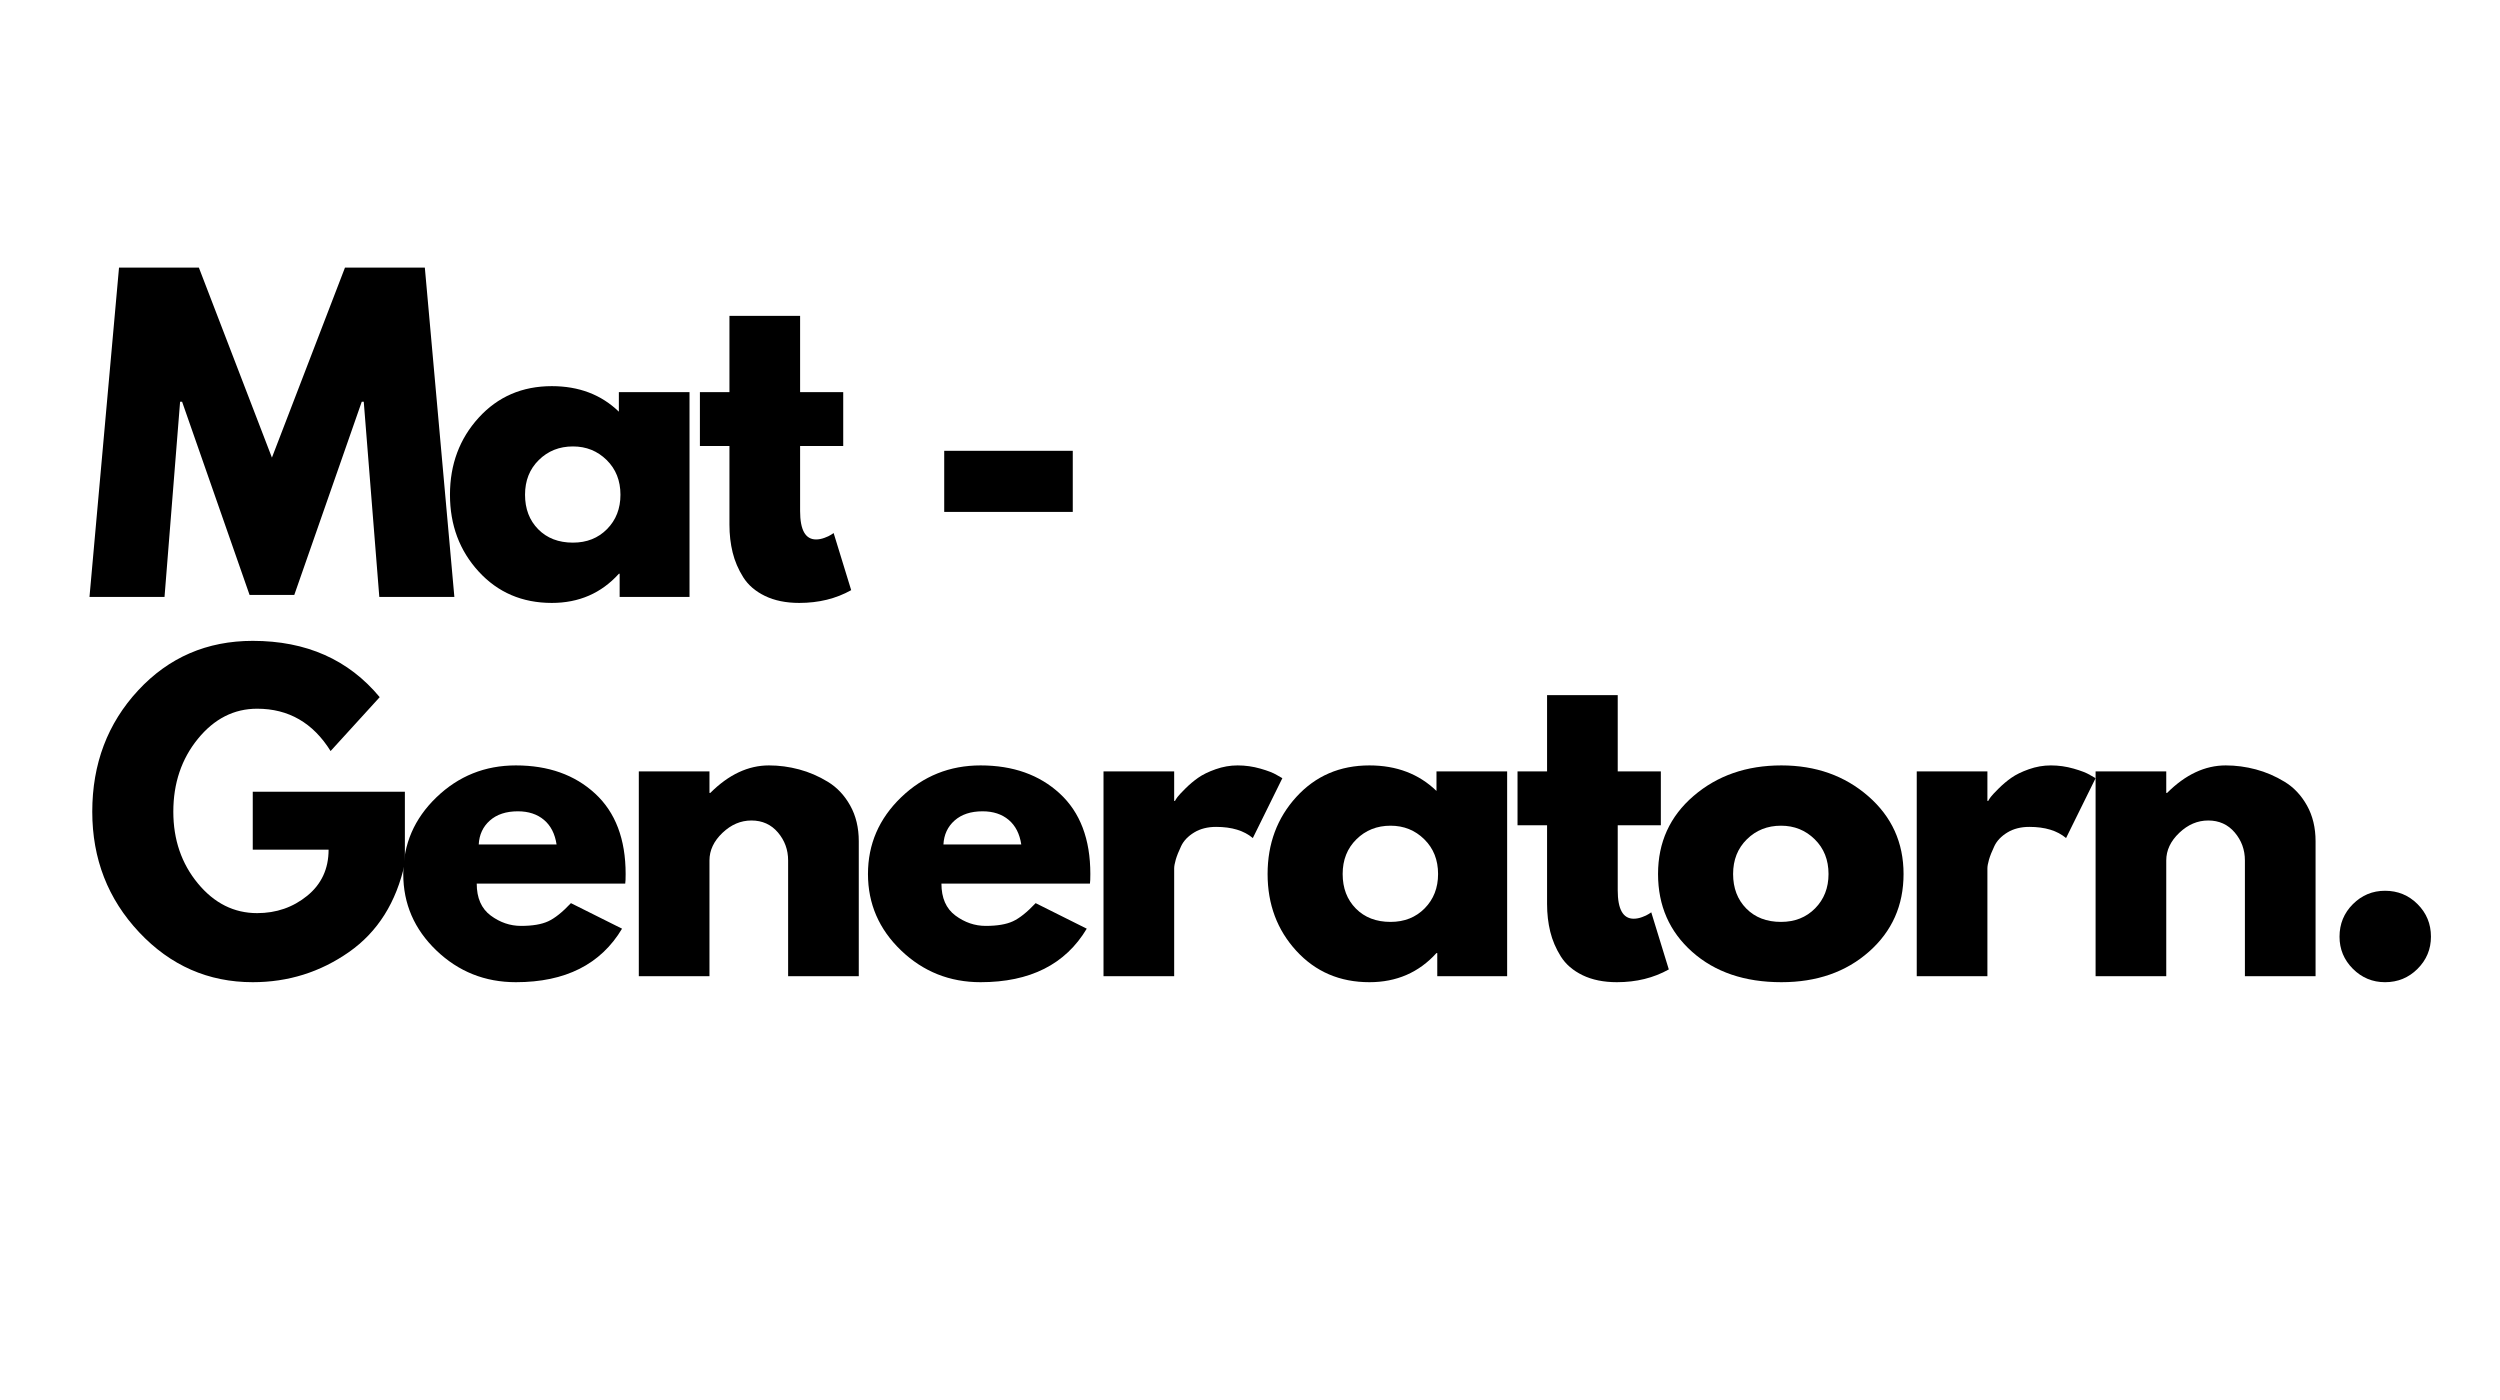
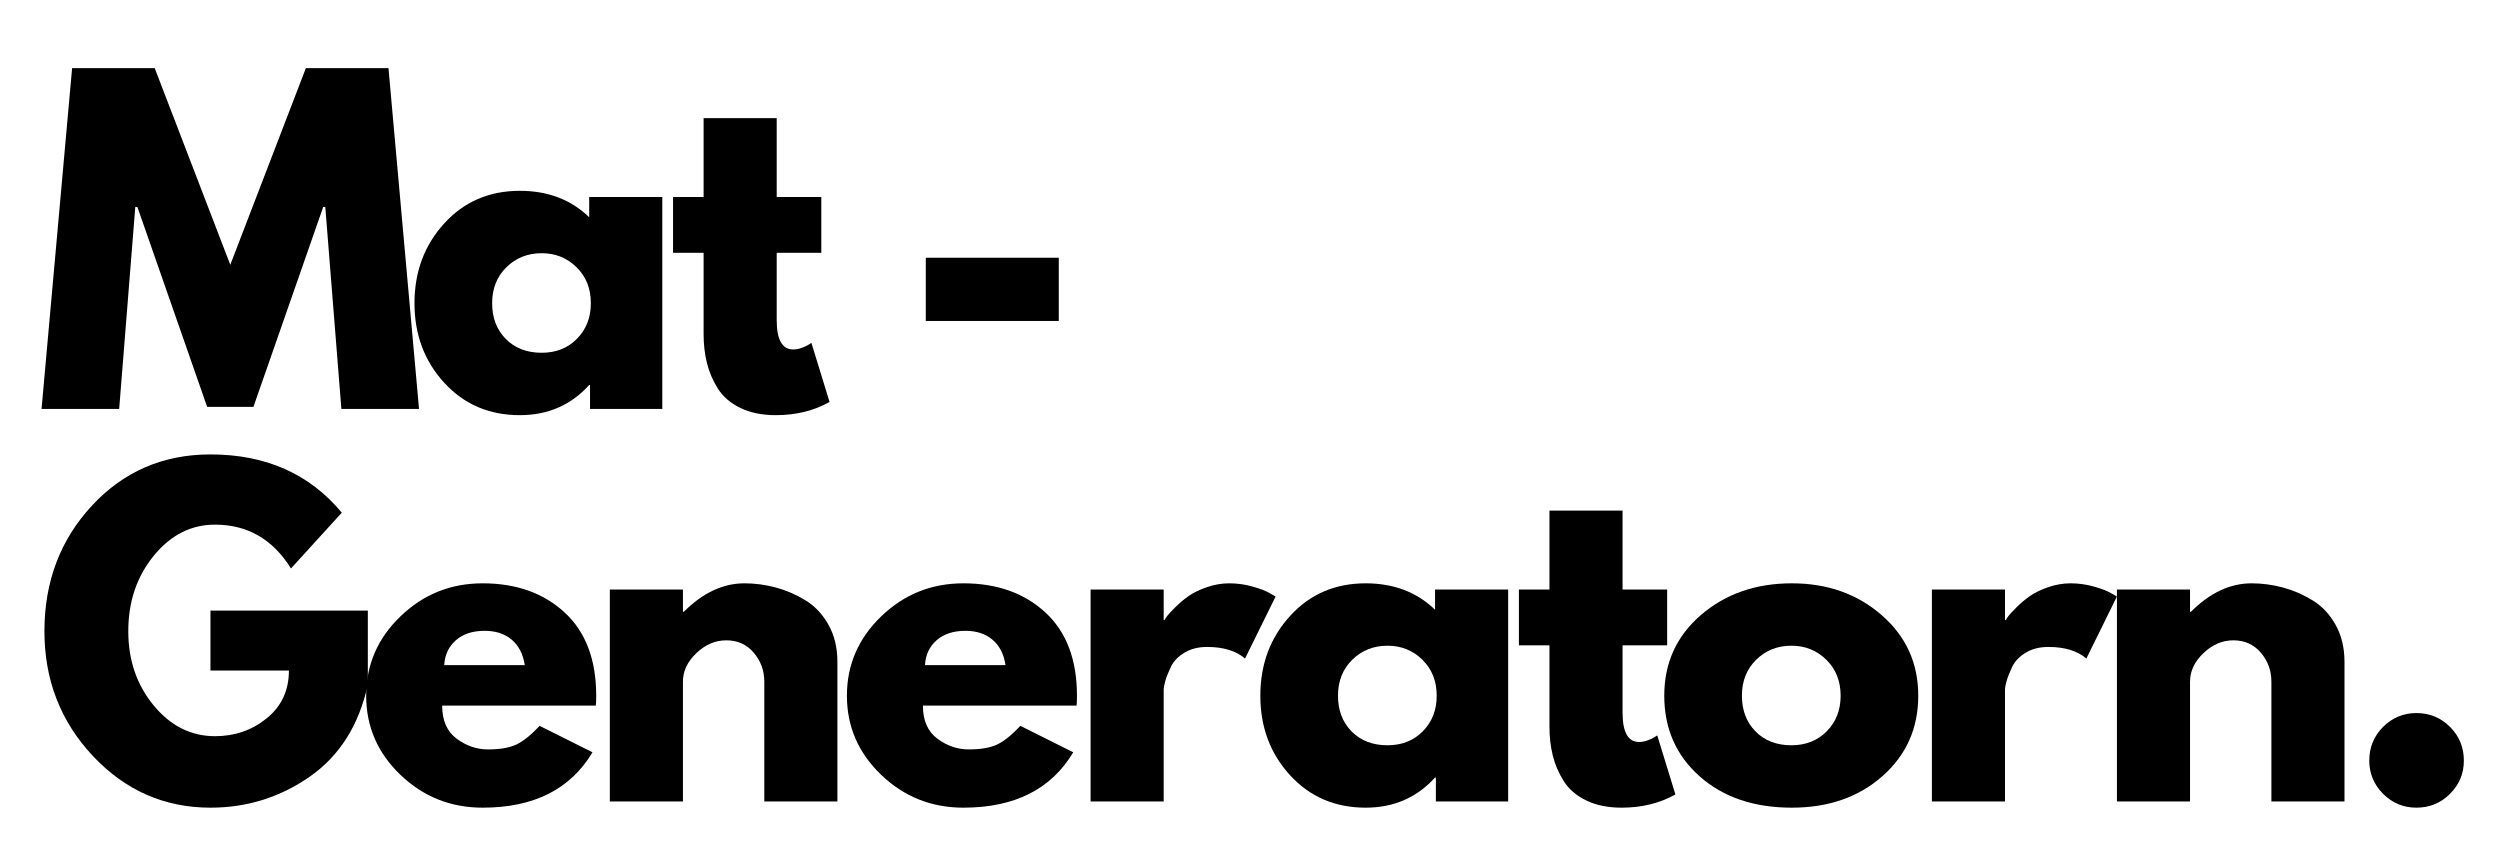
- <svg xmlns="http://www.w3.org/2000/svg" width="1929" zoomAndPan="magnify" viewBox="0 0 1446.75 810" height="1080" preserveAspectRatio="xMidYMid meet" version="1.0">
-   <defs>
-     <g />
-   </defs>
-   <g fill="#000000" fill-opacity="1">
-     <g transform="translate(48.08141, 345.4448)">
-       <g>
-         <path d="M 171.422 0 L 162.422 -112.969 L 161.266 -112.969 L 122.219 -1.156 L 96.344 -1.156 L 57.297 -112.969 L 56.141 -112.969 L 47.125 0 L 3.703 0 L 20.797 -190.594 L 67 -190.594 L 109.281 -80.625 L 151.562 -190.594 L 197.766 -190.594 L 214.859 0 Z M 171.422 0 " />
-       </g>
-     </g>
-   </g>
-   <g fill="#000000" fill-opacity="1">
-     <g transform="translate(255.0879, 345.4448)">
-       <g>
-         <path d="M 21.938 -14.672 C 10.852 -26.766 5.312 -41.586 5.312 -59.141 C 5.312 -76.703 10.852 -91.566 21.938 -103.734 C 33.031 -115.898 47.129 -121.984 64.234 -121.984 C 79.941 -121.984 92.879 -117.055 103.047 -107.203 L 103.047 -118.516 L 143.938 -118.516 L 143.938 0 L 103.5 0 L 103.5 -13.406 L 103.047 -13.406 C 92.879 -2.156 79.941 3.469 64.234 3.469 C 47.129 3.469 33.031 -2.578 21.938 -14.672 Z M 56.719 -79.234 C 51.406 -74.004 48.75 -67.305 48.75 -59.141 C 48.75 -50.984 51.289 -44.32 56.375 -39.156 C 61.457 -34 68.156 -31.422 76.469 -31.422 C 84.477 -31.422 91.062 -34.035 96.219 -39.266 C 101.383 -44.504 103.969 -51.129 103.969 -59.141 C 103.969 -67.305 101.305 -74.004 95.984 -79.234 C 90.672 -84.473 84.164 -87.094 76.469 -87.094 C 68.613 -87.094 62.031 -84.473 56.719 -79.234 Z M 56.719 -79.234 " />
-       </g>
-     </g>
-   </g>
-   <g fill="#000000" fill-opacity="1">
-     <g transform="translate(401.3325, 345.4448)">
-       <g>
-         <path d="M 20.797 -118.516 L 20.797 -162.641 L 61.688 -162.641 L 61.688 -118.516 L 86.641 -118.516 L 86.641 -87.328 L 61.688 -87.328 L 61.688 -49.672 C 61.688 -38.734 64.766 -33.266 70.922 -33.266 C 72.461 -33.266 74.078 -33.57 75.766 -34.188 C 77.461 -34.801 78.773 -35.422 79.703 -36.047 L 81.094 -36.969 L 91.25 -3.922 C 82.477 1.004 72.469 3.469 61.219 3.469 C 53.52 3.469 46.895 2.117 41.344 -0.578 C 35.801 -3.273 31.602 -6.895 28.75 -11.438 C 25.906 -15.977 23.867 -20.75 22.641 -25.75 C 21.41 -30.758 20.797 -36.113 20.797 -41.812 L 20.797 -87.328 L 3.703 -87.328 L 3.703 -118.516 Z M 20.797 -118.516 " />
-       </g>
-     </g>
-   </g>
-   <g fill="#000000" fill-opacity="1">
-     <g transform="translate(481.0393, 345.4448)">
-       <g />
-     </g>
-   </g>
-   <g fill="#000000" fill-opacity="1">
-     <g transform="translate(532.5599, 345.4448)">
-       <g>
-         <path d="M 13.859 -84.562 L 88.25 -84.562 L 88.25 -49.203 L 13.859 -49.203 Z M 13.859 -84.562 " />
-       </g>
-     </g>
-   </g>
-   <g fill="#000000" fill-opacity="1">
-     <g transform="translate(48.08141, 564.927)">
-       <g>
-         <path d="M 186.219 -106.734 L 186.219 -65.375 C 181.281 -42.738 170.492 -25.602 153.859 -13.969 C 137.234 -2.344 118.676 3.469 98.188 3.469 C 72.469 3.469 50.555 -6.156 32.453 -25.406 C 14.359 -44.664 5.312 -67.926 5.312 -95.188 C 5.312 -122.906 14.164 -146.312 31.875 -165.406 C 49.594 -184.508 71.695 -194.062 98.188 -194.062 C 129.145 -194.062 153.633 -183.203 171.656 -161.484 L 143.234 -130.297 C 133.066 -146.629 118.898 -154.797 100.734 -154.797 C 87.328 -154.797 75.891 -148.977 66.422 -137.344 C 56.953 -125.719 52.219 -111.664 52.219 -95.188 C 52.219 -79.008 56.953 -65.18 66.422 -53.703 C 75.891 -42.234 87.328 -36.5 100.734 -36.5 C 111.816 -36.5 121.477 -39.848 129.719 -46.547 C 137.957 -53.254 142.078 -62.148 142.078 -73.234 L 98.188 -73.234 L 98.188 -106.734 Z M 186.219 -106.734 " />
-       </g>
-     </g>
-   </g>
-   <g fill="#000000" fill-opacity="1">
-     <g transform="translate(228.057, 564.927)">
-       <g>
-         <path d="M 133.766 -53.594 L 47.828 -53.594 C 47.828 -45.281 50.52 -39.117 55.906 -35.109 C 61.301 -31.109 67.156 -29.109 73.469 -29.109 C 80.094 -29.109 85.328 -29.992 89.172 -31.766 C 93.023 -33.535 97.414 -37.039 102.344 -42.281 L 131.922 -27.5 C 119.598 -6.852 99.113 3.469 70.469 3.469 C 52.602 3.469 37.273 -2.648 24.484 -14.891 C 11.703 -27.141 5.312 -41.891 5.312 -59.141 C 5.312 -76.391 11.703 -91.176 24.484 -103.5 C 37.273 -115.82 52.602 -121.984 70.469 -121.984 C 89.258 -121.984 104.547 -116.551 116.328 -105.688 C 128.109 -94.832 134 -79.316 134 -59.141 C 134 -56.367 133.922 -54.52 133.766 -53.594 Z M 48.984 -76.234 L 94.031 -76.234 C 93.102 -82.398 90.676 -87.141 86.75 -90.453 C 82.82 -93.766 77.781 -95.422 71.625 -95.422 C 64.844 -95.422 59.445 -93.645 55.438 -90.094 C 51.438 -86.551 49.285 -81.93 48.984 -76.234 Z M 48.984 -76.234 " />
-       </g>
-     </g>
-   </g>
-   <g fill="#000000" fill-opacity="1">
-     <g transform="translate(355.8188, 564.927)">
-       <g>
-         <path d="M 13.859 0 L 13.859 -118.516 L 54.75 -118.516 L 54.75 -106.047 L 55.219 -106.047 C 65.844 -116.672 77.16 -121.984 89.172 -121.984 C 95.023 -121.984 100.836 -121.211 106.609 -119.672 C 112.391 -118.129 117.938 -115.738 123.25 -112.5 C 128.562 -109.27 132.875 -104.691 136.188 -98.766 C 139.5 -92.836 141.156 -85.945 141.156 -78.094 L 141.156 0 L 100.266 0 L 100.266 -67 C 100.266 -73.156 98.301 -78.547 94.375 -83.172 C 90.445 -87.797 85.328 -90.109 79.016 -90.109 C 72.848 -90.109 67.258 -87.719 62.25 -82.938 C 57.25 -78.164 54.75 -72.852 54.75 -67 L 54.75 0 Z M 13.859 0 " />
-       </g>
-     </g>
-   </g>
-   <g fill="#000000" fill-opacity="1">
-     <g transform="translate(496.9806, 564.927)">
-       <g>
-         <path d="M 133.766 -53.594 L 47.828 -53.594 C 47.828 -45.281 50.52 -39.117 55.906 -35.109 C 61.301 -31.109 67.156 -29.109 73.469 -29.109 C 80.094 -29.109 85.328 -29.992 89.172 -31.766 C 93.023 -33.535 97.414 -37.039 102.344 -42.281 L 131.922 -27.5 C 119.598 -6.852 99.113 3.469 70.469 3.469 C 52.602 3.469 37.273 -2.648 24.484 -14.891 C 11.703 -27.141 5.312 -41.891 5.312 -59.141 C 5.312 -76.391 11.703 -91.176 24.484 -103.5 C 37.273 -115.82 52.602 -121.984 70.469 -121.984 C 89.258 -121.984 104.547 -116.551 116.328 -105.688 C 128.109 -94.832 134 -79.316 134 -59.141 C 134 -56.367 133.922 -54.52 133.766 -53.594 Z M 48.984 -76.234 L 94.031 -76.234 C 93.102 -82.398 90.676 -87.141 86.75 -90.453 C 82.82 -93.766 77.781 -95.422 71.625 -95.422 C 64.844 -95.422 59.445 -93.645 55.438 -90.094 C 51.438 -86.551 49.285 -81.93 48.984 -76.234 Z M 48.984 -76.234 " />
-       </g>
-     </g>
-   </g>
-   <g fill="#000000" fill-opacity="1">
-     <g transform="translate(624.7424, 564.927)">
-       <g>
-         <path d="M 13.859 0 L 13.859 -118.516 L 54.75 -118.516 L 54.75 -101.422 L 55.219 -101.422 C 55.52 -102.035 56.016 -102.805 56.703 -103.734 C 57.398 -104.66 58.906 -106.273 61.219 -108.578 C 63.531 -110.891 65.992 -112.969 68.609 -114.812 C 71.234 -116.664 74.625 -118.32 78.781 -119.781 C 82.938 -121.25 87.172 -121.984 91.484 -121.984 C 95.953 -121.984 100.344 -121.363 104.656 -120.125 C 108.969 -118.895 112.125 -117.664 114.125 -116.438 L 117.359 -114.594 L 100.266 -79.938 C 95.18 -84.25 88.098 -86.406 79.016 -86.406 C 74.086 -86.406 69.852 -85.328 66.312 -83.172 C 62.77 -81.016 60.266 -78.395 58.797 -75.312 C 57.336 -72.238 56.297 -69.625 55.672 -67.469 C 55.055 -65.312 54.75 -63.613 54.75 -62.375 L 54.75 0 Z M 13.859 0 " />
-       </g>
-     </g>
-   </g>
-   <g fill="#000000" fill-opacity="1">
-     <g transform="translate(728.2456, 564.927)">
-       <g>
-         <path d="M 21.938 -14.672 C 10.852 -26.766 5.312 -41.586 5.312 -59.141 C 5.312 -76.703 10.852 -91.566 21.938 -103.734 C 33.031 -115.898 47.129 -121.984 64.234 -121.984 C 79.941 -121.984 92.879 -117.055 103.047 -107.203 L 103.047 -118.516 L 143.938 -118.516 L 143.938 0 L 103.5 0 L 103.5 -13.406 L 103.047 -13.406 C 92.879 -2.156 79.941 3.469 64.234 3.469 C 47.129 3.469 33.031 -2.578 21.938 -14.672 Z M 56.719 -79.234 C 51.406 -74.004 48.75 -67.305 48.75 -59.141 C 48.75 -50.984 51.289 -44.32 56.375 -39.156 C 61.457 -34 68.156 -31.422 76.469 -31.422 C 84.477 -31.422 91.062 -34.035 96.219 -39.266 C 101.383 -44.504 103.969 -51.129 103.969 -59.141 C 103.969 -67.305 101.305 -74.004 95.984 -79.234 C 90.672 -84.473 84.164 -87.094 76.469 -87.094 C 68.613 -87.094 62.031 -84.473 56.719 -79.234 Z M 56.719 -79.234 " />
-       </g>
-     </g>
-   </g>
-   <g fill="#000000" fill-opacity="1">
-     <g transform="translate(874.4902, 564.927)">
-       <g>
-         <path d="M 20.797 -118.516 L 20.797 -162.641 L 61.688 -162.641 L 61.688 -118.516 L 86.641 -118.516 L 86.641 -87.328 L 61.688 -87.328 L 61.688 -49.672 C 61.688 -38.734 64.766 -33.266 70.922 -33.266 C 72.461 -33.266 74.078 -33.57 75.766 -34.188 C 77.461 -34.801 78.773 -35.422 79.703 -36.047 L 81.094 -36.969 L 91.25 -3.922 C 82.477 1.004 72.469 3.469 61.219 3.469 C 53.52 3.469 46.895 2.117 41.344 -0.578 C 35.801 -3.273 31.602 -6.895 28.75 -11.438 C 25.906 -15.977 23.867 -20.75 22.641 -25.75 C 21.41 -30.758 20.797 -36.113 20.797 -41.812 L 20.797 -87.328 L 3.703 -87.328 L 3.703 -118.516 Z M 20.797 -118.516 " />
-       </g>
-     </g>
-   </g>
-   <g fill="#000000" fill-opacity="1">
-     <g transform="translate(954.1969, 564.927)">
-       <g>
-         <path d="M 25.062 -14.094 C 11.895 -25.801 5.312 -40.816 5.312 -59.141 C 5.312 -77.473 12.164 -92.531 25.875 -104.312 C 39.582 -116.094 56.523 -121.984 76.703 -121.984 C 96.566 -121.984 113.312 -116.051 126.938 -104.188 C 140.57 -92.332 147.391 -77.316 147.391 -59.141 C 147.391 -40.961 140.727 -25.984 127.406 -14.203 C 114.082 -2.422 97.18 3.469 76.703 3.469 C 55.441 3.469 38.227 -2.383 25.062 -14.094 Z M 56.719 -79.234 C 51.406 -74.004 48.75 -67.305 48.75 -59.141 C 48.75 -50.984 51.289 -44.32 56.375 -39.156 C 61.457 -34 68.156 -31.422 76.469 -31.422 C 84.477 -31.422 91.062 -34.035 96.219 -39.266 C 101.383 -44.504 103.969 -51.129 103.969 -59.141 C 103.969 -67.305 101.305 -74.004 95.984 -79.234 C 90.672 -84.473 84.164 -87.094 76.469 -87.094 C 68.613 -87.094 62.031 -84.473 56.719 -79.234 Z M 56.719 -79.234 " />
-       </g>
-     </g>
-   </g>
-   <g fill="#000000" fill-opacity="1">
-     <g transform="translate(1095.359, 564.927)">
-       <g>
-         <path d="M 13.859 0 L 13.859 -118.516 L 54.75 -118.516 L 54.75 -101.422 L 55.219 -101.422 C 55.52 -102.035 56.016 -102.805 56.703 -103.734 C 57.398 -104.66 58.906 -106.273 61.219 -108.578 C 63.531 -110.891 65.992 -112.969 68.609 -114.812 C 71.234 -116.664 74.625 -118.32 78.781 -119.781 C 82.938 -121.25 87.172 -121.984 91.484 -121.984 C 95.953 -121.984 100.344 -121.363 104.656 -120.125 C 108.969 -118.895 112.125 -117.664 114.125 -116.438 L 117.359 -114.594 L 100.266 -79.938 C 95.18 -84.25 88.098 -86.406 79.016 -86.406 C 74.086 -86.406 69.852 -85.328 66.312 -83.172 C 62.77 -81.016 60.266 -78.395 58.797 -75.312 C 57.336 -72.238 56.297 -69.625 55.672 -67.469 C 55.055 -65.312 54.75 -63.613 54.75 -62.375 L 54.75 0 Z M 13.859 0 " />
-       </g>
-     </g>
-   </g>
-   <g fill="#000000" fill-opacity="1">
-     <g transform="translate(1198.862, 564.927)">
-       <g>
-         <path d="M 13.859 0 L 13.859 -118.516 L 54.75 -118.516 L 54.75 -106.047 L 55.219 -106.047 C 65.844 -116.672 77.16 -121.984 89.172 -121.984 C 95.023 -121.984 100.836 -121.211 106.609 -119.672 C 112.391 -118.129 117.938 -115.738 123.25 -112.5 C 128.562 -109.27 132.875 -104.691 136.188 -98.766 C 139.5 -92.836 141.156 -85.945 141.156 -78.094 L 141.156 0 L 100.266 0 L 100.266 -67 C 100.266 -73.156 98.301 -78.547 94.375 -83.172 C 90.445 -87.797 85.328 -90.109 79.016 -90.109 C 72.848 -90.109 67.258 -87.719 62.25 -82.938 C 57.25 -78.164 54.75 -72.852 54.75 -67 L 54.75 0 Z M 13.859 0 " />
-       </g>
-     </g>
-   </g>
-   <g fill="#000000" fill-opacity="1">
-     <g transform="translate(1340.024, 564.927)">
-       <g>
-         <path d="M 40.203 -49.438 C 47.586 -49.438 53.859 -46.859 59.016 -41.703 C 64.18 -36.547 66.766 -30.27 66.766 -22.875 C 66.766 -15.633 64.18 -9.43 59.016 -4.266 C 53.859 0.891 47.586 3.469 40.203 3.469 C 32.961 3.469 26.758 0.891 21.594 -4.266 C 16.438 -9.43 13.859 -15.633 13.859 -22.875 C 13.859 -30.27 16.438 -36.547 21.594 -41.703 C 26.758 -46.859 32.961 -49.438 40.203 -49.438 Z M 40.203 -49.438 " />
-       </g>
-     </g>
-   </g>
+ <svg xmlns="http://www.w3.org/2000/svg" width="1447" zoomAndPan="magnify" viewBox="0 0 1085.25 375" height="500" preserveAspectRatio="xMidYMid meet" version="1.0">
+   <path fill="#000000" d="M 148.191 177.531 L 141.207 89.832 L 140.309 89.832 L 110.008 176.633 L 89.93 176.633 L 59.629 89.832 L 58.73 89.832 L 51.734 177.531 L 18.035 177.531 L 31.301 29.57 L 67.156 29.57 L 99.969 114.941 L 132.781 29.57 L 168.637 29.57 L 181.898 177.531 Z M 148.191 177.531 " fill-opacity="1" fill-rule="nonzero" />
+   <path fill="#000000" d="M 192.832 166.141 C 184.227 156.75 179.93 145.246 179.93 131.617 C 179.93 117.984 184.227 106.445 192.832 97 C 201.438 87.555 212.379 82.832 225.652 82.832 C 237.844 82.832 247.883 86.66 255.773 94.309 L 255.773 85.523 L 287.504 85.523 L 287.504 177.531 L 256.125 177.531 L 256.125 167.121 L 255.773 167.121 C 247.883 175.855 237.844 180.223 225.652 180.223 C 212.379 180.223 201.438 175.527 192.832 166.141 Z M 219.82 116.02 C 215.699 120.078 213.637 125.281 213.637 131.617 C 213.637 137.949 215.609 143.125 219.555 147.133 C 223.5 151.137 228.699 153.137 235.148 153.137 C 241.363 153.137 246.473 151.109 250.477 147.047 C 254.48 142.98 256.488 137.84 256.488 131.617 C 256.488 125.281 254.422 120.078 250.293 116.02 C 246.172 111.953 241.121 109.918 235.148 109.918 C 229.051 109.918 223.945 111.953 219.82 116.02 Z M 219.82 116.02 " fill-opacity="1" fill-rule="nonzero" />
+   <path fill="#000000" d="M 305.434 85.523 L 305.434 51.27 L 337.168 51.27 L 337.168 85.523 L 356.531 85.523 L 356.531 109.734 L 337.168 109.734 L 337.168 138.969 C 337.168 147.461 339.555 151.707 344.332 151.707 C 345.527 151.707 346.781 151.469 348.094 150.988 C 349.406 150.516 350.426 150.031 351.148 149.547 L 352.227 148.832 L 360.109 174.484 C 353.301 178.309 345.535 180.223 336.805 180.223 C 330.828 180.223 325.688 179.172 321.379 177.082 C 317.078 174.988 313.82 172.18 311.605 168.652 C 309.398 165.129 307.816 161.422 306.867 157.539 C 305.91 153.652 305.434 149.496 305.434 145.07 L 305.434 109.734 L 292.168 109.734 L 292.168 85.523 Z M 305.434 85.523 " fill-opacity="1" fill-rule="nonzero" />
+   <path fill="#000000" d="M 401.887 111.883 L 459.617 111.883 L 459.617 139.332 L 401.887 139.332 Z M 401.887 111.883 " fill-opacity="1" fill-rule="nonzero" />
+   <path fill="#000000" d="M 159.676 265.059 L 159.676 297.164 C 155.844 314.738 147.469 328.043 134.562 337.074 C 121.66 346.098 107.258 350.609 91.359 350.609 C 71.402 350.609 54.395 343.137 40.348 328.195 C 26.305 313.246 19.285 295.188 19.285 274.023 C 19.285 252.504 26.156 234.332 39.898 219.512 C 53.648 204.68 70.801 197.266 91.359 197.266 C 115.383 197.266 134.387 205.695 148.375 222.555 L 126.316 246.766 C 118.426 234.086 107.434 227.746 93.336 227.746 C 82.934 227.746 74.055 232.266 66.707 241.297 C 59.359 250.32 55.688 261.23 55.688 274.023 C 55.688 286.582 59.359 297.316 66.707 306.227 C 74.055 315.129 82.934 319.582 93.336 319.582 C 101.938 319.582 109.434 316.984 115.828 311.781 C 122.223 306.574 125.418 299.672 125.418 291.066 L 91.359 291.066 L 91.359 265.059 Z M 159.676 265.059 " fill-opacity="1" fill-rule="nonzero" />
+   <path fill="#000000" d="M 258.637 306.312 L 191.945 306.312 C 191.945 312.766 194.035 317.551 198.215 320.66 C 202.402 323.766 206.945 325.32 211.844 325.32 C 216.984 325.32 221.047 324.633 224.027 323.258 C 227.02 321.883 230.426 319.164 234.25 315.094 L 257.203 326.57 C 247.641 342.598 231.742 350.609 209.516 350.609 C 195.648 350.609 183.754 345.863 173.828 336.359 C 163.91 326.848 158.953 315.398 158.953 302.004 C 158.953 288.613 163.91 277.137 173.828 267.57 C 183.754 258.004 195.648 253.219 209.516 253.219 C 224.098 253.219 235.961 257.438 245.102 265.871 C 254.246 274.297 258.816 286.344 258.816 302.004 C 258.816 304.16 258.758 305.594 258.637 306.312 Z M 192.844 288.734 L 227.801 288.734 C 227.078 283.949 225.195 280.27 222.148 277.699 C 219.102 275.125 215.191 273.84 210.414 273.84 C 205.148 273.84 200.961 275.219 197.852 277.977 C 194.746 280.727 193.074 284.312 192.844 288.734 Z M 192.844 288.734 " fill-opacity="1" fill-rule="nonzero" />
+   <path fill="#000000" d="M 264.73 347.918 L 264.73 255.91 L 296.465 255.91 L 296.465 265.59 L 296.828 265.59 C 305.074 257.344 313.855 253.219 323.176 253.219 C 327.719 253.219 332.227 253.82 336.707 255.016 C 341.195 256.211 345.5 258.066 349.621 260.582 C 353.746 263.09 357.09 266.645 359.66 271.246 C 362.23 275.848 363.516 281.195 363.516 287.293 L 363.516 347.918 L 331.785 347.918 L 331.785 295.906 C 331.785 291.125 330.262 286.941 327.215 283.352 C 324.164 279.758 320.191 277.965 315.293 277.965 C 310.508 277.965 306.172 279.82 302.285 283.531 C 298.402 287.238 296.465 291.363 296.465 295.906 L 296.465 347.918 Z M 264.73 347.918 " fill-opacity="1" fill-rule="nonzero" />
+   <path fill="#000000" d="M 467.328 306.312 L 400.637 306.312 C 400.637 312.766 402.727 317.551 406.906 320.66 C 411.094 323.766 415.637 325.32 420.535 325.32 C 425.676 325.32 429.738 324.633 432.723 323.258 C 435.711 321.883 439.117 319.164 442.945 315.094 L 465.898 326.57 C 456.332 342.598 440.438 350.609 418.207 350.609 C 404.344 350.609 392.445 345.863 382.523 336.359 C 372.605 326.848 367.645 315.398 367.645 302.004 C 367.645 288.613 372.605 277.137 382.523 267.57 C 392.445 258.004 404.344 253.219 418.207 253.219 C 432.789 253.219 444.652 257.438 453.797 265.871 C 462.938 274.297 467.508 286.344 467.508 302.004 C 467.508 304.16 467.449 305.594 467.328 306.312 Z M 401.535 288.734 L 436.492 288.734 C 435.77 283.949 433.891 280.27 430.844 277.699 C 427.793 275.125 423.883 273.84 419.105 273.84 C 413.844 273.84 409.652 275.219 406.543 277.977 C 403.438 280.727 401.77 284.312 401.535 288.734 Z M 401.535 288.734 " fill-opacity="1" fill-rule="nonzero" />
+   <path fill="#000000" d="M 473.426 347.918 L 473.426 255.91 L 505.156 255.91 L 505.156 269.184 L 505.52 269.184 C 505.754 268.707 506.137 268.109 506.672 267.387 C 507.211 266.668 508.383 265.414 510.176 263.625 C 511.973 261.832 513.879 260.219 515.91 258.785 C 517.949 257.348 520.578 256.062 523.805 254.93 C 527.031 253.789 530.316 253.219 533.664 253.219 C 537.133 253.219 540.539 253.703 543.887 254.664 C 547.23 255.617 549.68 256.574 551.234 257.523 L 553.742 258.957 L 540.477 285.859 C 536.531 282.512 531.035 280.84 523.988 280.84 C 520.16 280.84 516.875 281.676 514.129 283.352 C 511.379 285.023 509.438 287.059 508.297 289.453 C 507.164 291.836 506.355 293.867 505.871 295.539 C 505.395 297.215 505.156 298.535 505.156 299.496 L 505.156 347.918 Z M 473.426 347.918 " fill-opacity="1" fill-rule="nonzero" />
+   <path fill="#000000" d="M 560.016 336.527 C 551.41 327.141 547.113 315.633 547.113 302.004 C 547.113 288.371 551.41 276.832 560.016 267.387 C 568.625 257.945 579.562 253.219 592.84 253.219 C 605.027 253.219 615.066 257.047 622.957 264.695 L 622.957 255.91 L 654.691 255.91 L 654.691 347.918 L 623.309 347.918 L 623.309 337.512 L 622.957 337.512 C 615.066 346.242 605.027 350.609 592.84 350.609 C 579.562 350.609 568.625 345.918 560.016 336.527 Z M 587.004 286.406 C 582.883 290.469 580.82 295.668 580.82 302.004 C 580.82 308.336 582.793 313.512 586.738 317.52 C 590.684 321.523 595.883 323.523 602.332 323.523 C 608.547 323.523 613.656 321.496 617.66 317.434 C 621.668 313.367 623.672 308.227 623.672 302.004 C 623.672 295.668 621.605 290.469 617.477 286.406 C 613.355 282.34 608.305 280.305 602.332 280.305 C 596.234 280.305 591.129 282.34 587.004 286.406 Z M 587.004 286.406 " fill-opacity="1" fill-rule="nonzero" />
+   <path fill="#000000" d="M 672.621 255.91 L 672.621 221.656 L 704.352 221.656 L 704.352 255.91 L 723.715 255.91 L 723.715 280.125 L 704.352 280.125 L 704.352 309.355 C 704.352 317.848 706.742 322.094 711.52 322.094 C 712.711 322.094 713.969 321.855 715.277 321.379 C 716.594 320.902 717.609 320.418 718.332 319.934 L 719.41 319.219 L 727.293 344.871 C 720.484 348.695 712.719 350.609 703.988 350.609 C 698.012 350.609 692.871 349.562 688.562 347.469 C 684.262 345.375 681.004 342.566 678.793 339.039 C 676.586 335.516 675 331.809 674.051 327.926 C 673.094 324.039 672.621 319.883 672.621 315.457 L 672.621 280.125 L 659.355 280.125 L 659.355 255.91 Z M 672.621 255.91 " fill-opacity="1" fill-rule="nonzero" />
+   <path fill="#000000" d="M 737.785 336.977 C 727.566 327.887 722.457 316.23 722.457 302.004 C 722.457 287.773 727.773 276.086 738.414 266.938 C 749.051 257.793 762.199 253.219 777.859 253.219 C 793.273 253.219 806.27 257.824 816.844 267.035 C 827.422 276.238 832.715 287.895 832.715 302.004 C 832.715 316.117 827.543 327.746 817.207 336.891 C 806.867 346.039 793.75 350.609 777.859 350.609 C 761.359 350.609 748 346.066 737.785 336.977 Z M 762.352 286.406 C 758.227 290.469 756.168 295.668 756.168 302.004 C 756.168 308.336 758.137 313.512 762.082 317.52 C 766.027 321.523 771.227 323.523 777.676 323.523 C 783.891 323.523 789.004 321.496 793.004 317.434 C 797.012 313.367 799.02 308.227 799.02 302.004 C 799.02 295.668 796.949 290.469 792.82 286.406 C 788.699 282.34 783.648 280.305 777.676 280.305 C 771.582 280.305 766.473 282.34 762.352 286.406 Z M 762.352 286.406 " fill-opacity="1" fill-rule="nonzero" />
+   <path fill="#000000" d="M 838.637 347.918 L 838.637 255.91 L 870.367 255.91 L 870.367 269.184 L 870.73 269.184 C 870.965 268.707 871.352 268.109 871.883 267.387 C 872.422 266.668 873.594 265.414 875.387 263.625 C 877.184 261.832 879.094 260.219 881.125 258.785 C 883.16 257.348 885.793 256.062 889.016 254.93 C 892.242 253.789 895.527 253.219 898.875 253.219 C 902.344 253.219 905.75 253.703 909.098 254.664 C 912.445 255.617 914.895 256.574 916.445 257.523 L 918.953 258.957 L 905.691 285.859 C 901.742 282.512 896.246 280.84 889.199 280.84 C 885.375 280.84 882.086 281.676 879.34 283.352 C 876.59 285.023 874.648 287.059 873.508 289.453 C 872.375 291.836 871.57 293.867 871.082 295.539 C 870.605 297.215 870.367 298.535 870.367 299.496 L 870.367 347.918 Z M 838.637 347.918 " fill-opacity="1" fill-rule="nonzero" />
+   <path fill="#000000" d="M 918.957 347.918 L 918.957 255.91 L 950.691 255.91 L 950.691 265.59 L 951.055 265.59 C 959.301 257.344 968.082 253.219 977.402 253.219 C 981.941 253.219 986.453 253.82 990.934 255.016 C 995.422 256.211 999.727 258.066 1003.848 260.582 C 1007.969 263.09 1011.316 266.645 1013.887 271.246 C 1016.457 275.848 1017.742 281.195 1017.742 287.293 L 1017.742 347.918 L 986.012 347.918 L 986.012 295.906 C 986.012 291.125 984.488 286.941 981.441 283.352 C 978.391 279.758 974.418 277.965 969.52 277.965 C 964.734 277.965 960.395 279.82 956.512 283.531 C 952.629 287.238 950.691 291.363 950.691 295.906 L 950.691 347.918 Z M 918.957 347.918 " fill-opacity="1" fill-rule="nonzero" />
+   <path fill="#000000" d="M 1048.945 309.539 C 1054.676 309.539 1059.543 311.539 1063.547 315.543 C 1067.555 319.547 1069.559 324.418 1069.559 330.16 C 1069.559 335.781 1067.555 340.598 1063.547 344.605 C 1059.543 348.609 1054.676 350.609 1048.945 350.609 C 1043.328 350.609 1038.512 348.609 1034.504 344.605 C 1030.504 340.598 1028.504 335.781 1028.504 330.16 C 1028.504 324.418 1030.504 319.547 1034.504 315.543 C 1038.512 311.539 1043.328 309.539 1048.945 309.539 Z M 1048.945 309.539 " fill-opacity="1" fill-rule="nonzero" />
</svg>
